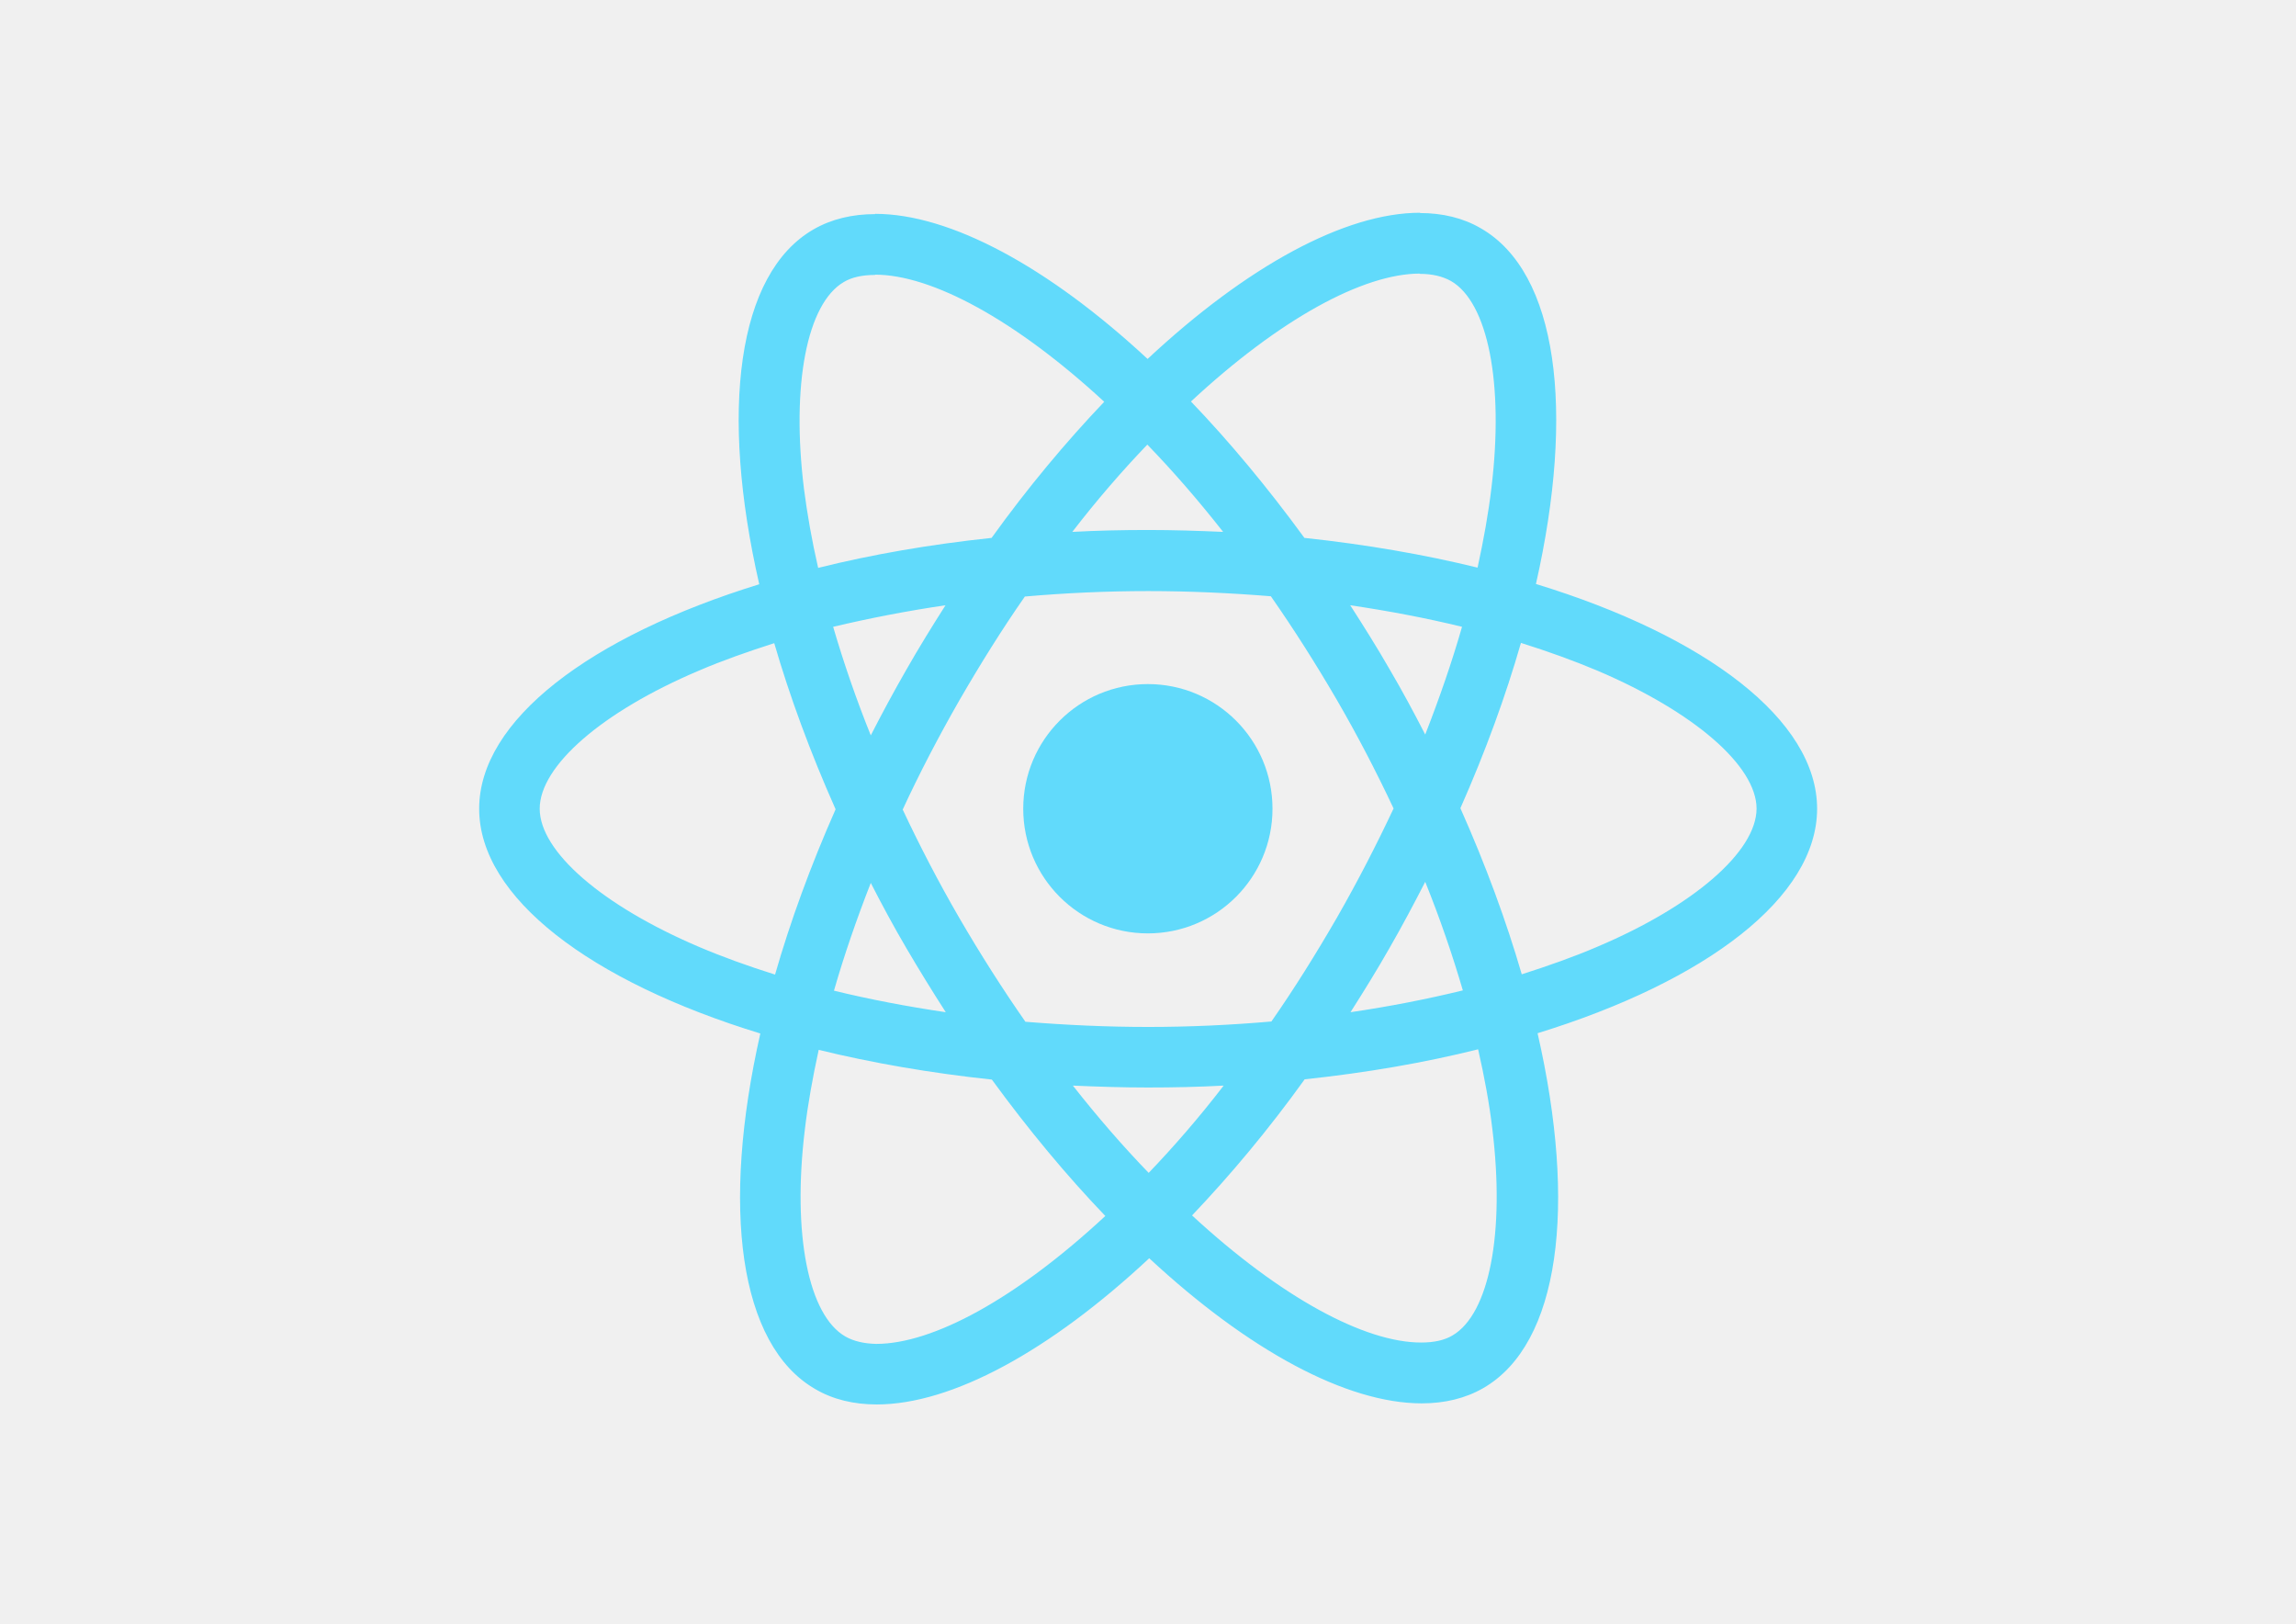
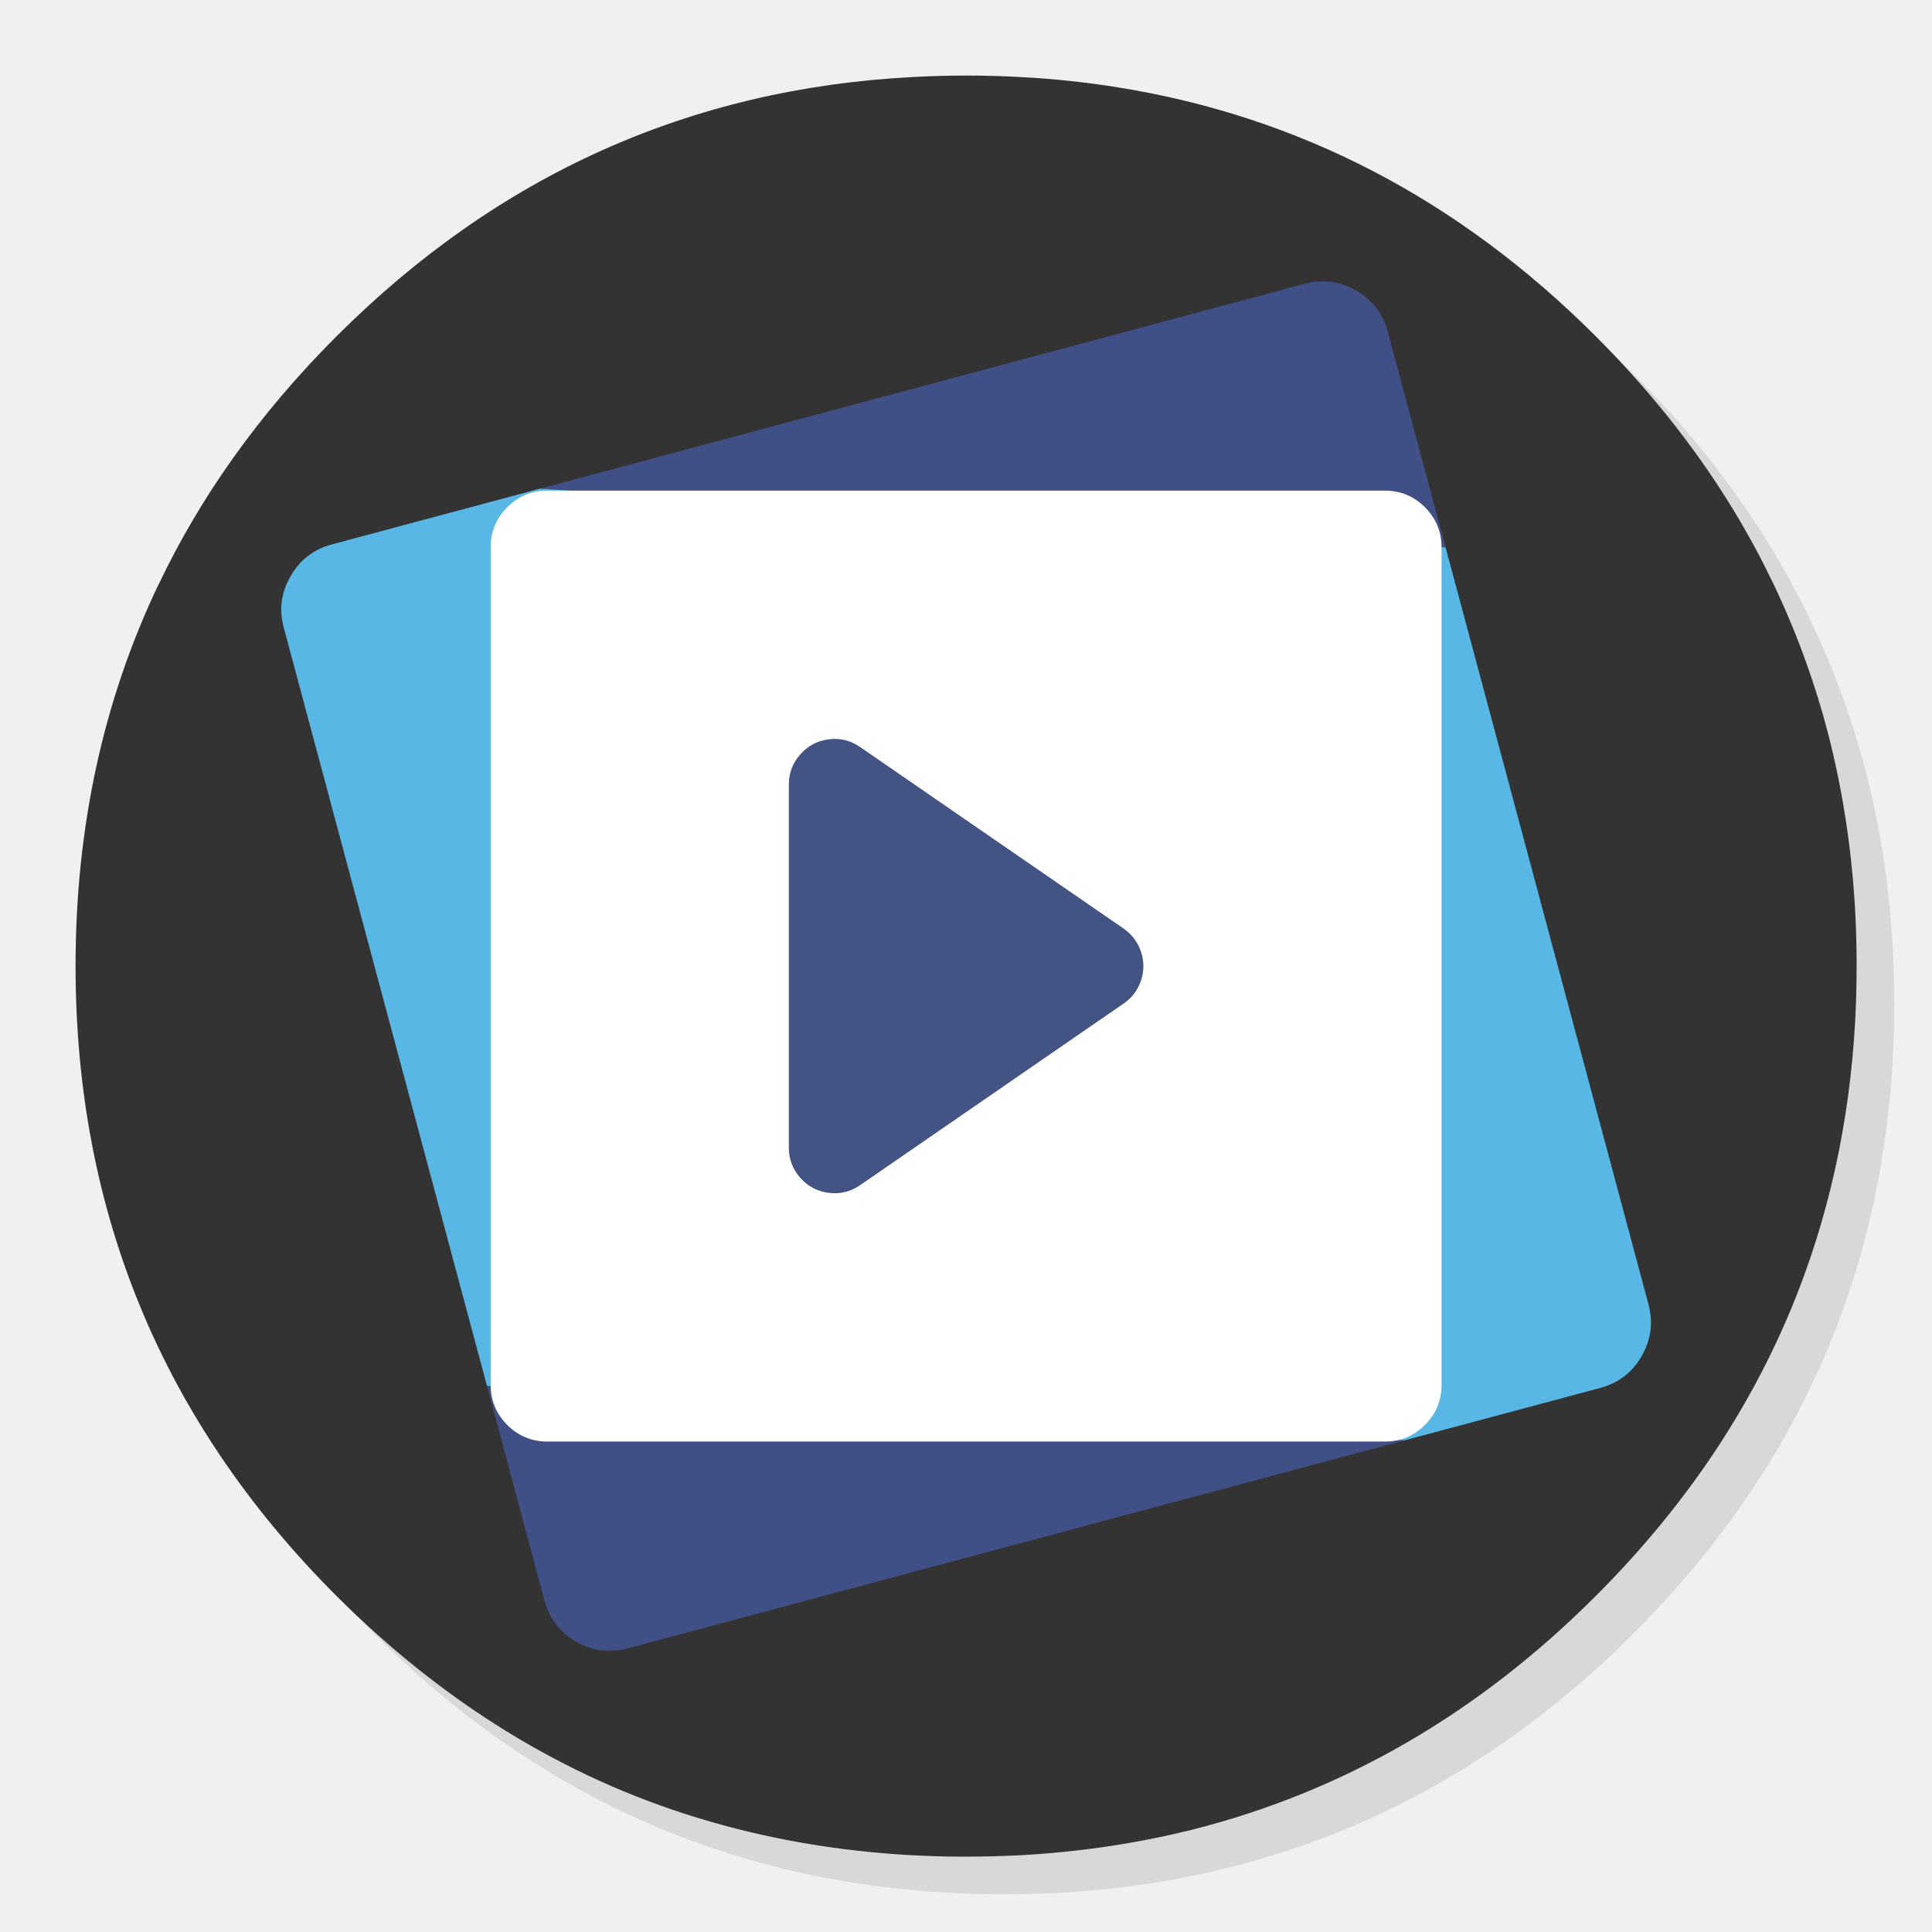
- <svg xmlns="http://www.w3.org/2000/svg" viewBox="0 0 841.9 595.3">
-   <g fill="#61DAFB">
-     <path d="M666.3 296.5c0-32.5-40.7-63.3-103.1-82.4 14.4-63.6 8-114.2-20.2-130.4-6.5-3.8-14.1-5.6-22.4-5.6v22.3c4.6 0 8.3.9 11.4 2.6 13.6 7.8 19.5 37.5 14.9 75.7-1.1 9.4-2.9 19.3-5.1 29.4-19.6-4.8-41-8.5-63.5-10.9-13.5-18.5-27.5-35.3-41.6-50 32.6-30.3 63.2-46.9 84-46.9V78c-27.5 0-63.5 19.6-99.9 53.6-36.4-33.8-72.4-53.2-99.9-53.2v22.3c20.7 0 51.4 16.5 84 46.6-14 14.7-28 31.4-41.3 49.9-22.6 2.4-44 6.1-63.6 11-2.3-10-4-19.7-5.2-29-4.7-38.2 1.1-67.9 14.6-75.8 3-1.8 6.9-2.6 11.5-2.6V78.5c-8.4 0-16 1.8-22.6 5.6-28.1 16.2-34.4 66.7-19.9 130.1-62.2 19.2-102.7 49.9-102.7 82.3 0 32.5 40.7 63.3 103.1 82.4-14.4 63.6-8 114.2 20.2 130.4 6.5 3.8 14.1 5.6 22.5 5.6 27.5 0 63.5-19.6 99.9-53.6 36.4 33.8 72.4 53.2 99.9 53.2 8.4 0 16-1.8 22.6-5.6 28.1-16.2 34.4-66.7 19.9-130.1 62-19.1 102.5-49.9 102.5-82.3zm-130.2-66.7c-3.7 12.9-8.3 26.2-13.5 39.5-4.1-8-8.4-16-13.1-24-4.6-8-9.5-15.8-14.4-23.4 14.2 2.1 27.9 4.7 41 7.9zm-45.8 106.5c-7.8 13.5-15.8 26.3-24.1 38.2-14.9 1.3-30 2-45.2 2-15.1 0-30.2-.7-45-1.9-8.3-11.9-16.4-24.6-24.2-38-7.6-13.1-14.5-26.4-20.8-39.8 6.2-13.4 13.2-26.8 20.7-39.9 7.8-13.5 15.8-26.3 24.1-38.2 14.9-1.3 30-2 45.2-2 15.1 0 30.2.7 45 1.9 8.3 11.9 16.4 24.6 24.2 38 7.6 13.1 14.5 26.4 20.8 39.8-6.3 13.4-13.2 26.8-20.7 39.9zm32.3-13c5.4 13.4 10 26.8 13.8 39.8-13.1 3.2-26.9 5.9-41.2 8 4.9-7.7 9.8-15.6 14.4-23.7 4.6-8 8.9-16.1 13-24.1zM421.2 430c-9.3-9.6-18.6-20.3-27.8-32 9 .4 18.2.7 27.5.7 9.4 0 18.7-.2 27.8-.7-9 11.7-18.3 22.4-27.5 32zm-74.4-58.9c-14.2-2.1-27.9-4.7-41-7.9 3.7-12.9 8.3-26.2 13.5-39.5 4.1 8 8.4 16 13.1 24 4.7 8 9.5 15.8 14.4 23.4zM420.7 163c9.3 9.6 18.6 20.3 27.8 32-9-.4-18.2-.7-27.5-.7-9.4 0-18.7.2-27.8.7 9-11.7 18.3-22.4 27.5-32zm-74 58.9c-4.9 7.7-9.8 15.6-14.4 23.7-4.6 8-8.9 16-13 24-5.4-13.4-10-26.8-13.8-39.8 13.1-3.1 26.9-5.8 41.2-7.9zm-90.5 125.2c-35.4-15.1-58.3-34.9-58.3-50.6 0-15.7 22.9-35.6 58.3-50.6 8.6-3.7 18-7 27.7-10.1 5.7 19.6 13.2 40 22.5 60.9-9.2 20.8-16.6 41.1-22.2 60.6-9.9-3.1-19.3-6.5-28-10.2zM310 490c-13.6-7.8-19.5-37.5-14.9-75.7 1.1-9.4 2.9-19.3 5.1-29.4 19.6 4.8 41 8.5 63.5 10.9 13.5 18.5 27.5 35.3 41.6 50-32.6 30.3-63.2 46.9-84 46.9-4.5-.1-8.3-1-11.3-2.7zm237.2-76.2c4.7 38.2-1.1 67.9-14.6 75.8-3 1.8-6.9 2.6-11.5 2.6-20.7 0-51.4-16.5-84-46.6 14-14.7 28-31.4 41.3-49.9 22.6-2.4 44-6.1 63.6-11 2.3 10.1 4.1 19.8 5.2 29.1zm38.5-66.7c-8.6 3.7-18 7-27.7 10.1-5.7-19.6-13.2-40-22.5-60.9 9.2-20.8 16.6-41.1 22.2-60.6 9.9 3.1 19.3 6.5 28.1 10.2 35.4 15.1 58.3 34.9 58.3 50.6-.1 15.7-23 35.6-58.4 50.6zM320.8 78.4z" />
-     <circle cx="420.9" cy="296.5" r="45.7" />
-     <path d="M520.5 78.1z" />
+ <svg xmlns="http://www.w3.org/2000/svg" id="Mplayer" image-rendering="optimizeSpeed" version="1.1" style="background-color:#ffffff" x="0px" y="0px" width="1024px" height="1024px" viewBox="0 0 1024 1024" enable-background="new 0 0 1024 1024">
+   <defs transform="matrix(1 0 0 1 0 0) " id="defs3" />
+   <g id="shadow">
+     <g id="shape">
+       <path id="path" fill="#000000" fill-opacity="0.098" d="M969.65,351.3 Q961.05,330.45 950.25,310.45 C946.2,302.9 941.9,295.4 937.35,288.05 917.8,256.35 893.95,226.4 865.8,198.25 773.65,106.1 662.35,60 532,60 401.65,60 290.4,106.1 198.25,198.25 106.1,290.4 60,401.65 60,532 60,662.35 106.1,773.65 198.25,865.8 290.4,957.95 401.65,1004 532,1004 662.35,1004 773.65,957.95 865.8,865.8 916.55,815 953.35,758.4 976.15,696.05 994.7,645.2 1004,590.55 1004,532 1004,487.1 998.55,444.45 987.6,404.05 986.35,399.5 985.05,394.95 983.7,390.45 979.6,377.15 974.9,364.1 969.65,351.3z" />
+     </g>
+   </g>
+   <g id="bg">
+     <g id="shape2">
+       <path id="path1" fill="#333333" fill-opacity="1" d="M929.85,289.65 C927.5,285.3 924.9,280.65 922.2,276.05 901.9,241.55 876.4,208.85 845.85,178.3 773.25,105.7 688.7,61.65 592.2,46.25 575.95,43.65 559.4,41.85 542.15,40.9 532.45,40.35 522.3,40.05 512.05,40.05 502.7,40.05 493.45,40.3 484.15,40.8 365.8,46.9 263.85,92.75 178.3,178.3 157.8,198.8 139.55,220.25 123.6,242.7 108.25,264.25 95.05,286.7 84,309.9 L83.975,309.875 Q40.05,401.873 40.05,512.05 C40.05,642.4 86.15,753.7 178.3,845.85 235,902.5 298.85,941.75 369.4,963.4 406.15,974.65 444.2,981.25 484.15,983.35 484.3,983.35 484.4,983.35 484.55,983.35 493.05,983.8 501.15,984.05 509.05,984.05 510.25,984.05 511.15,984.05 512.05,984.05 522.35,984.05 532.55,983.75 542.15,983.25 544.65,983.1 546.9,982.95 549.1,982.8 569.3,981.35 589,978.75 607.8,975.1 615.75,973.55 623.6,971.8 631.2,969.95 712,949.65 783.35,908.35 845.85,845.85 894.45,797.25 930.25,743.35 953.2,684.05 971.65,636.4 981.85,585.25 983.75,530.55 983.95,524.5 984.05,518.3 984.05,512.05 984.05,511.4 984.05,510.7 984.05,510.05 984.05,509.7 984.05,509.4 984.05,509.05 983.85,468.4 979.1,429.55 969.75,392.05 968.65,387.7 967.4,383.05 966.1,378.45 965.1,375.05 964.1,371.6 962.95,367.95 961.35,362.8 959.55,357.45 957.65,352.1 952.6,337.85 946.8,323.85 940.2,309.95 938.35,306.15 936.45,302.3 934.5,298.45 933.05,295.6 931.55,292.75 929.85,289.65z" />
+     </g>
+   </g>
+   <g id="Calque.__206">
+     <g id="shape4">
+       <path id="path2" fill="#404F86" fill-opacity="1" d="M718.8,154 Q705.8,146.55 691.4,150.45 L286.2,259 766.2,290.15 735.55,175.8 C733,166.25 727.4,159 718.8,154z M288.55,848.2 C291.1,857.8 296.7,865.1 305.3,870.15 313.95,875.1 323.1,876.25 332.65,873.7 L744.2,763.475 258.1,734.525 288.55,848.2z" />
+       <path id="path3" fill="#59B7E5" fill-opacity="1" d="M848.25,735.6 C857.8,733.05 865.1,727.45 870.1,718.8 875.05,710.15 876.3,701 873.75,691.4 L766.2,290.15 286.2,259 175.85,288.55 C166.3,291.1 159,296.7 154.05,305.35 149,314 147.8,323.1 150.4,332.65 L258.1,734.525 744.2,763.475 848.25,735.6z" />
+     </g>
+   </g>
+   <g id="Calque.__207">
+     <g id="shape10">
+       <path id="path6" fill="#FFFFFF" fill-opacity="1" d="M764.05,290.05 Q764.05,277.65 755.25,268.85 C749.4,263 742.3,260.05 734.05,260.05 L290.05,260.05 C281.8,260.05 274.7,263 268.85,268.85 263,274.7 260.05,281.8 260.05,290.05 L260.05,734.05 C260.05,742.3 263,749.4 268.85,755.25 274.7,761.1 281.8,764.05 290.05,764.05 L734.05,764.05 C742.3,764.05 749.4,761.1 755.25,755.25 761.1,749.4 764.05,742.3 764.05,734.05 L764.05,290.05z" />
+     </g>
+   </g>
+   <g id="Calque.__209">
+     <g id="shape14">
+       <path id="path8" fill="#425384" fill-opacity="1" d="M455.9,395.95 Q448.35,390.7 439.3,391.85 C433.25,392.6 428.25,395.25 424.2,399.8 420.15,404.35 418.1,409.7 418.1,415.8 L418.1,608.3 C418.1,614.4 420.15,619.75 424.2,624.3 428.25,628.85 433.25,631.5 439.3,632.25 445.35,633 450.85,631.6 455.9,628.15 L595.55,531.9 C600,528.85 603.05,524.75 604.75,519.7 606.45,514.6 606.45,509.5 604.75,504.45 603.05,499.4 600,495.3 595.6,492.2 L455.9,395.95z" />
+     </g>
  </g>
</svg>
